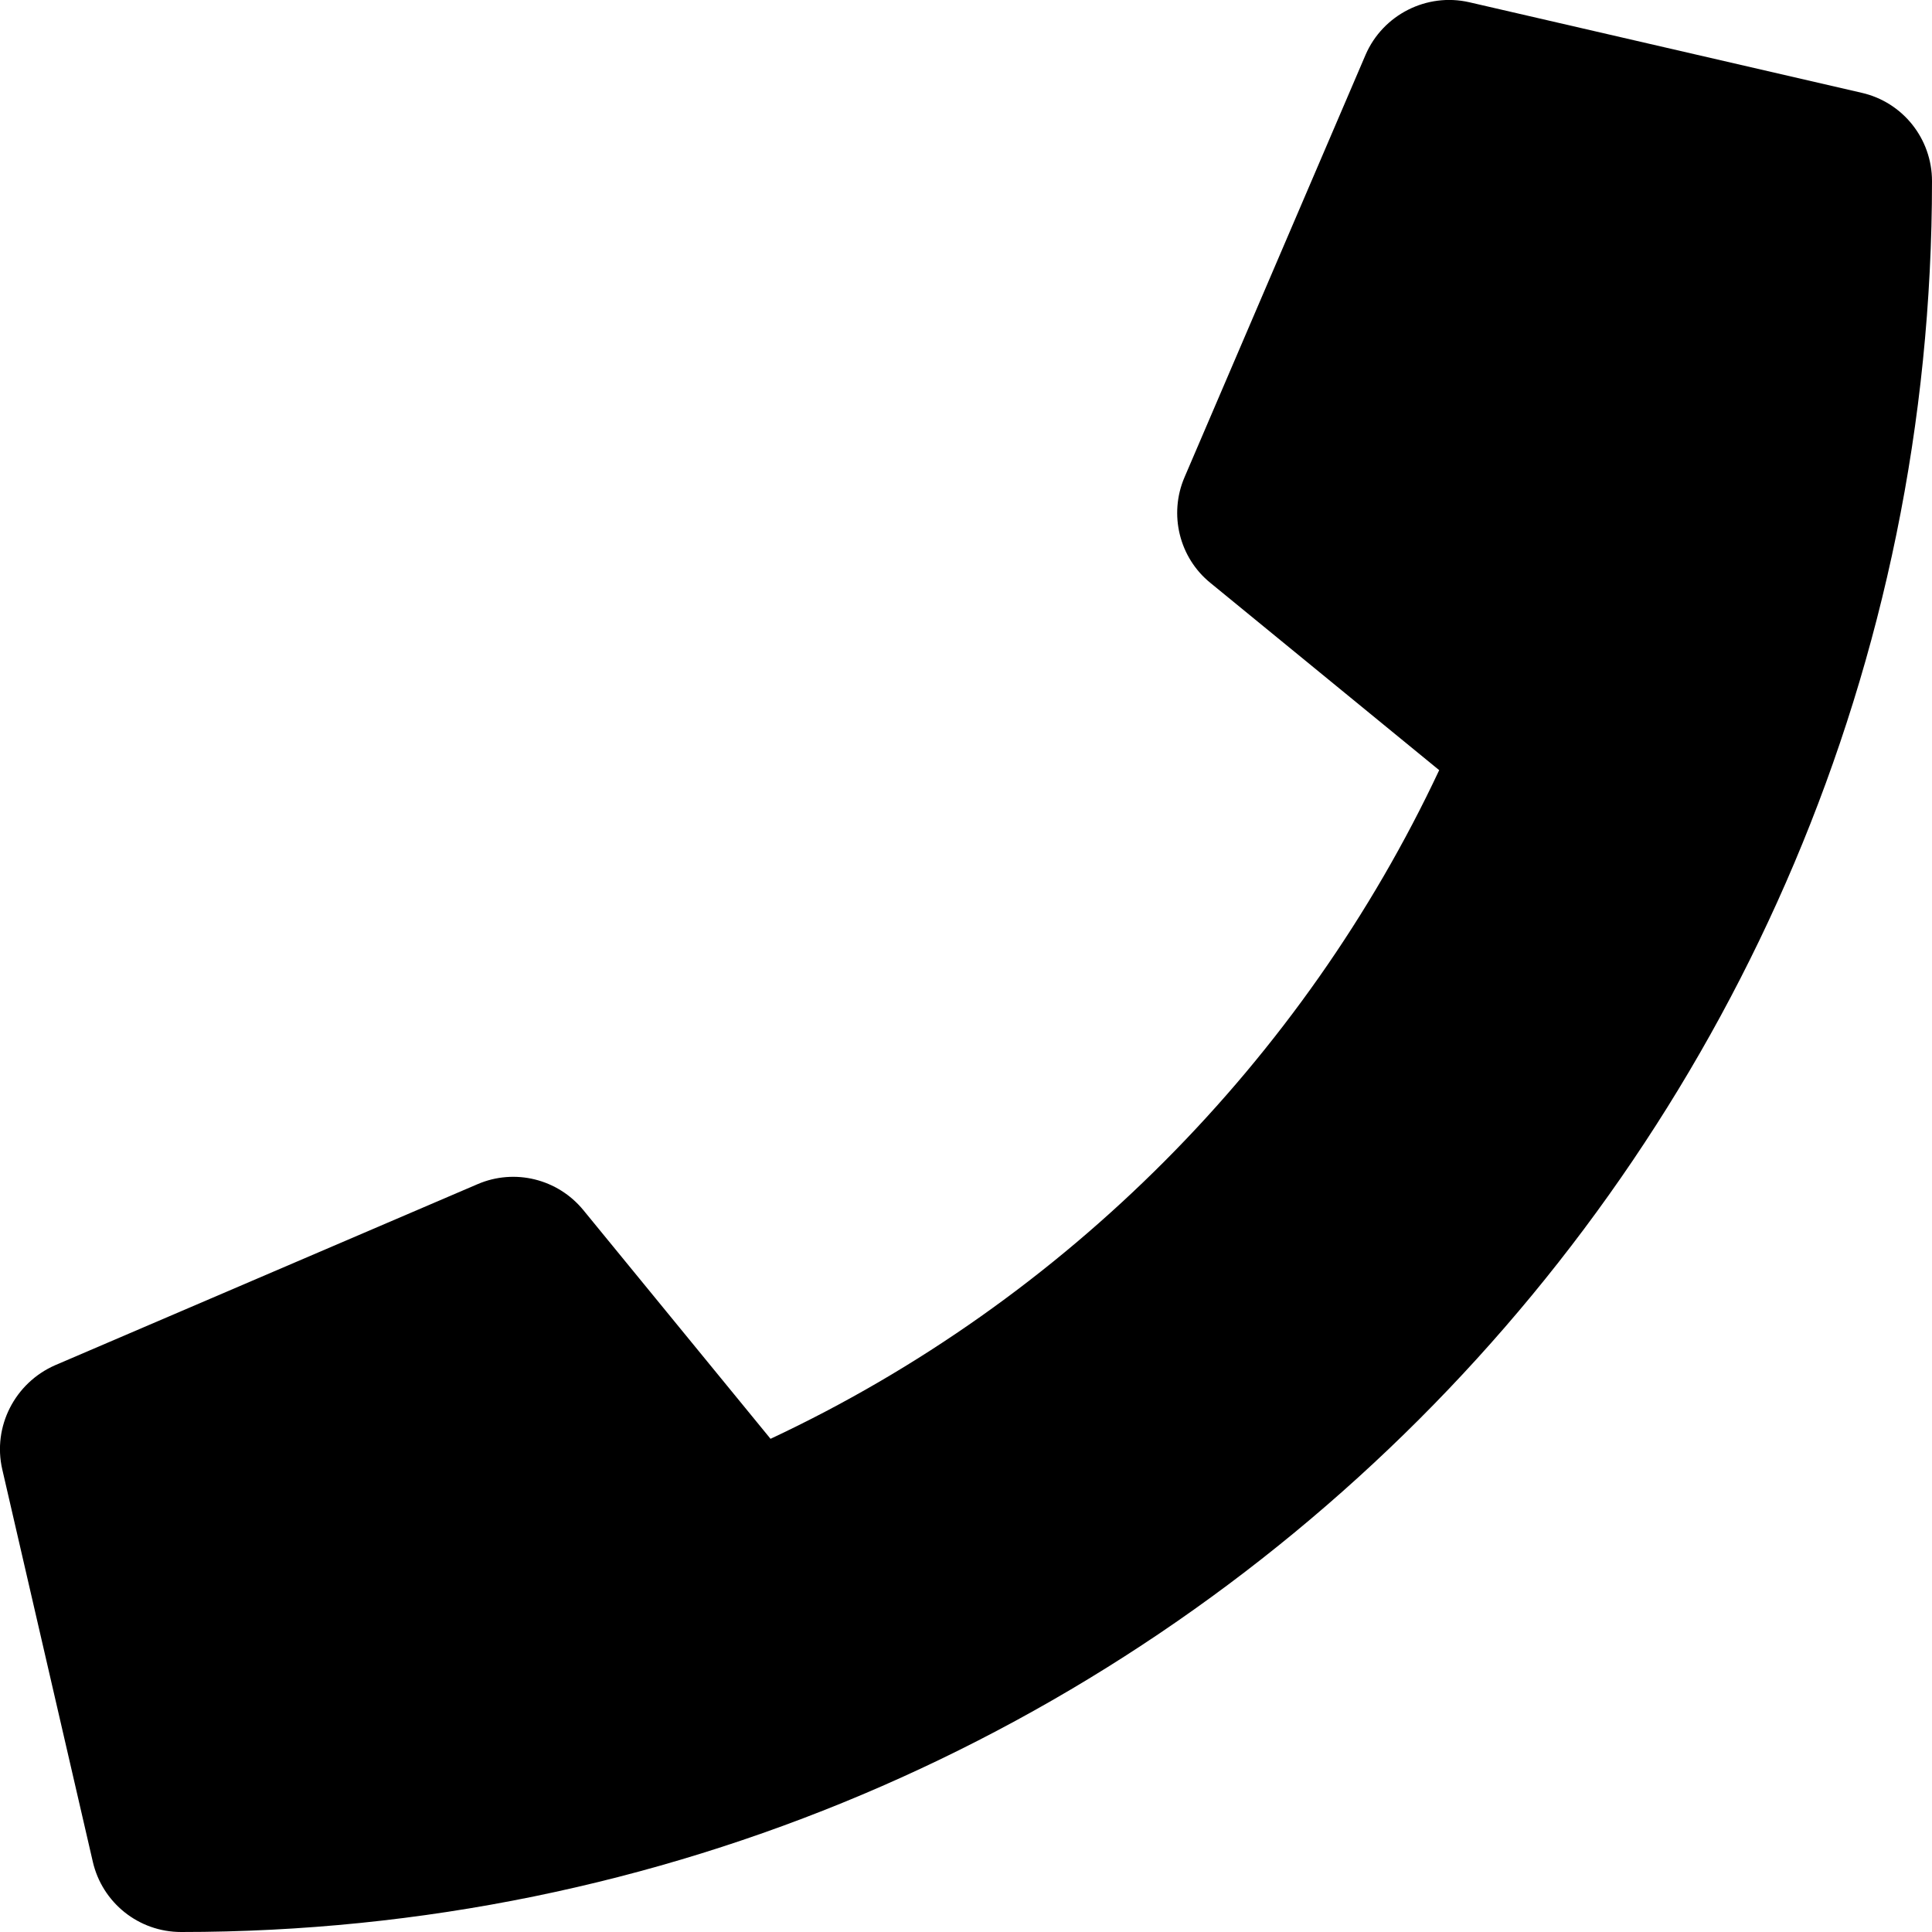
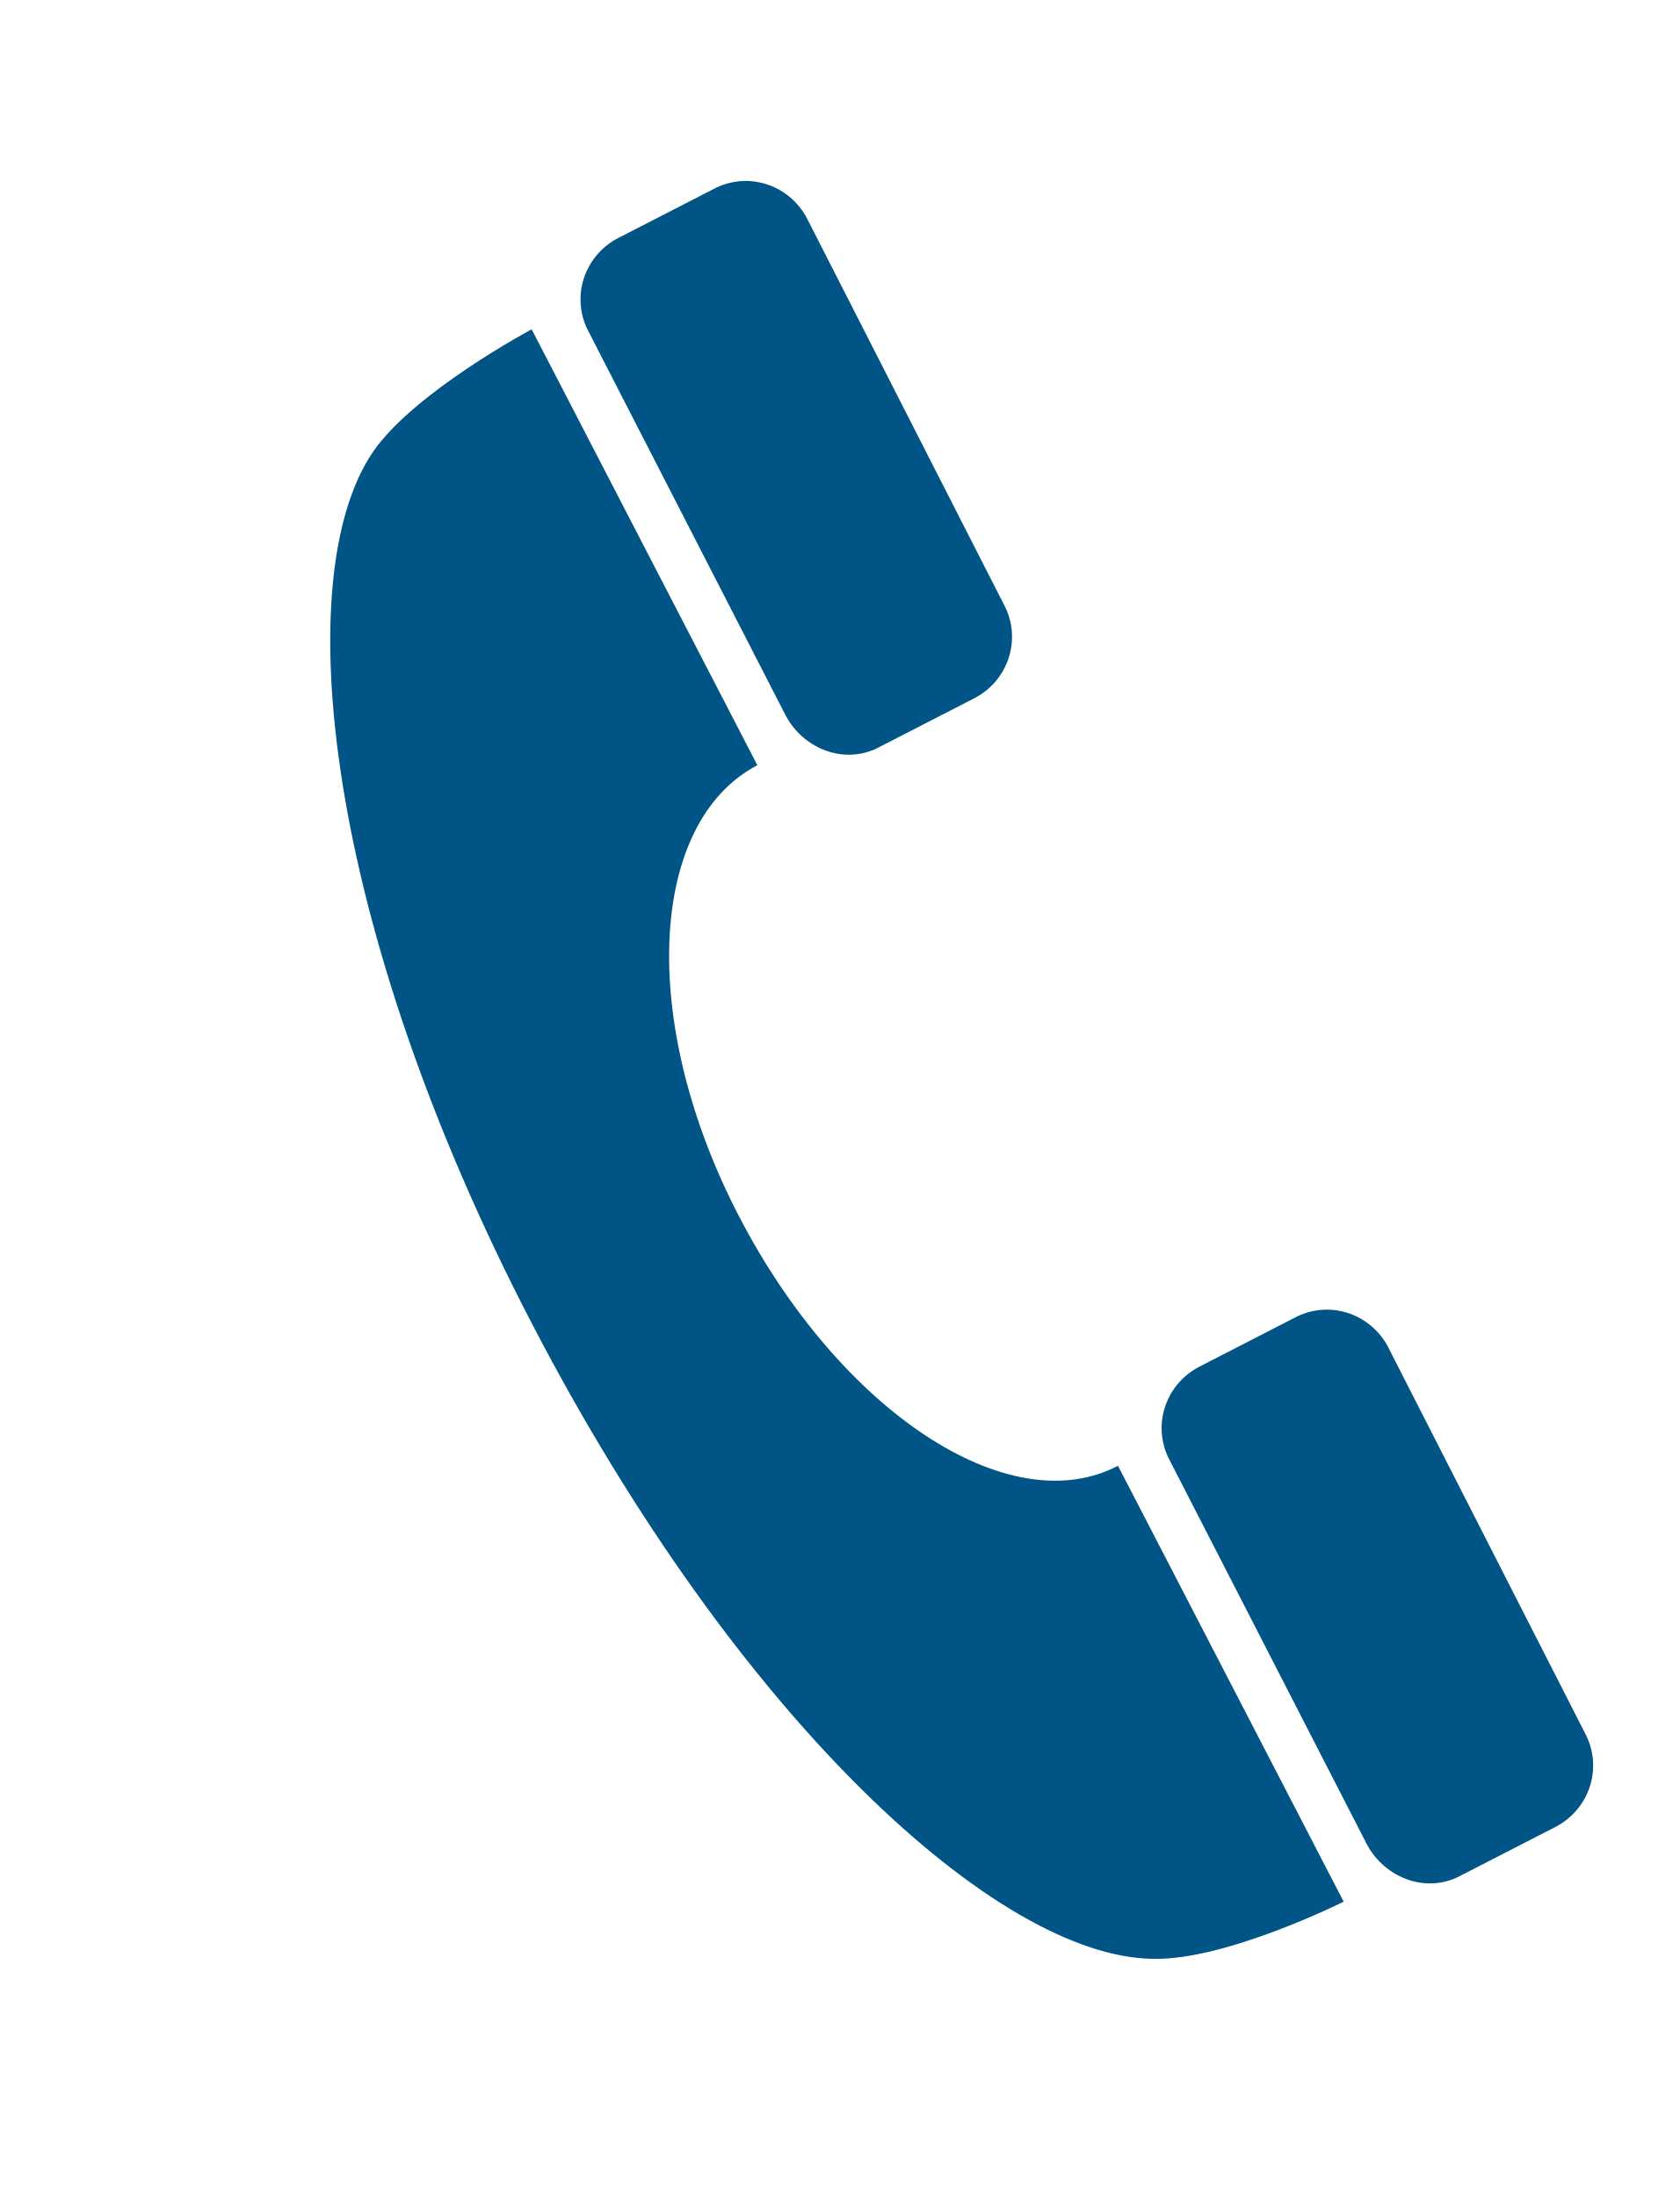
- <svg xmlns="http://www.w3.org/2000/svg" viewBox="0 0 512 512">
-   <path d="M493.4 24.6l-104-24c-11.3-2.6-22.9 3.3-27.5 13.9l-48 112c-4.2 9.8-1.4 21.3 6.9 28l60.6 49.6c-36 76.7-98.9 140.5-177.2 177.2l-49.6-60.6c-6.8-8.3-18.2-11.1-28-6.9l-112 48C3.9 366.5-2 378.1.6 389.4l24 104C27.1 504.2 36.7 512 48 512c256.1 0 464-207.5 464-464 0-11.2-7.7-20.9-18.6-23.4z" />
+ <svg xmlns="http://www.w3.org/2000/svg" version="1.1" id="Layer_1" x="0px" y="0px" width="351px" height="459px" viewBox="0 0 351 459" enable-background="new 0 0 351 459" xml:space="preserve">
+   <g>
+     <path fill="#005486" d="M233.604,306.231c-22.769,11.928-58.004-11.384-79.146-52.039c-21.143-40.657-18.973-82.397,3.793-94.323   l-47.161-91.071c0,0-24.394,13.009-33.066,25.478c-17.89,26.02-10.301,98.659,33.066,182.142   c43.367,83.481,97.576,132.27,129.559,132.812c15.179,0.541,40.115-11.927,40.115-11.927L233.604,306.231z" />
+     <path fill="#005486" d="M164.216,149.569l-41.198-80.228c-3.794-7.047-1.085-15.72,5.963-19.515l20.057-10.3   c7.045-3.795,15.72-1.083,19.515,5.963l41.198,80.771c3.796,7.047,1.085,15.72-5.961,19.515l-20.058,10.3   C176.686,159.869,168.011,156.616,164.216,149.569z" />
+     <path fill="#005486" d="M285.643,385.377l-41.198-80.229c-3.795-7.046-1.084-15.72,5.963-19.515l20.058-10.301   c7.046-3.794,15.721-1.083,19.515,5.964l41.199,80.771c3.793,7.047,1.083,15.721-5.964,19.515l-20.058,10.301   C298.11,395.677,289.437,392.423,285.643,385.377z" />
+   </g>
</svg>
